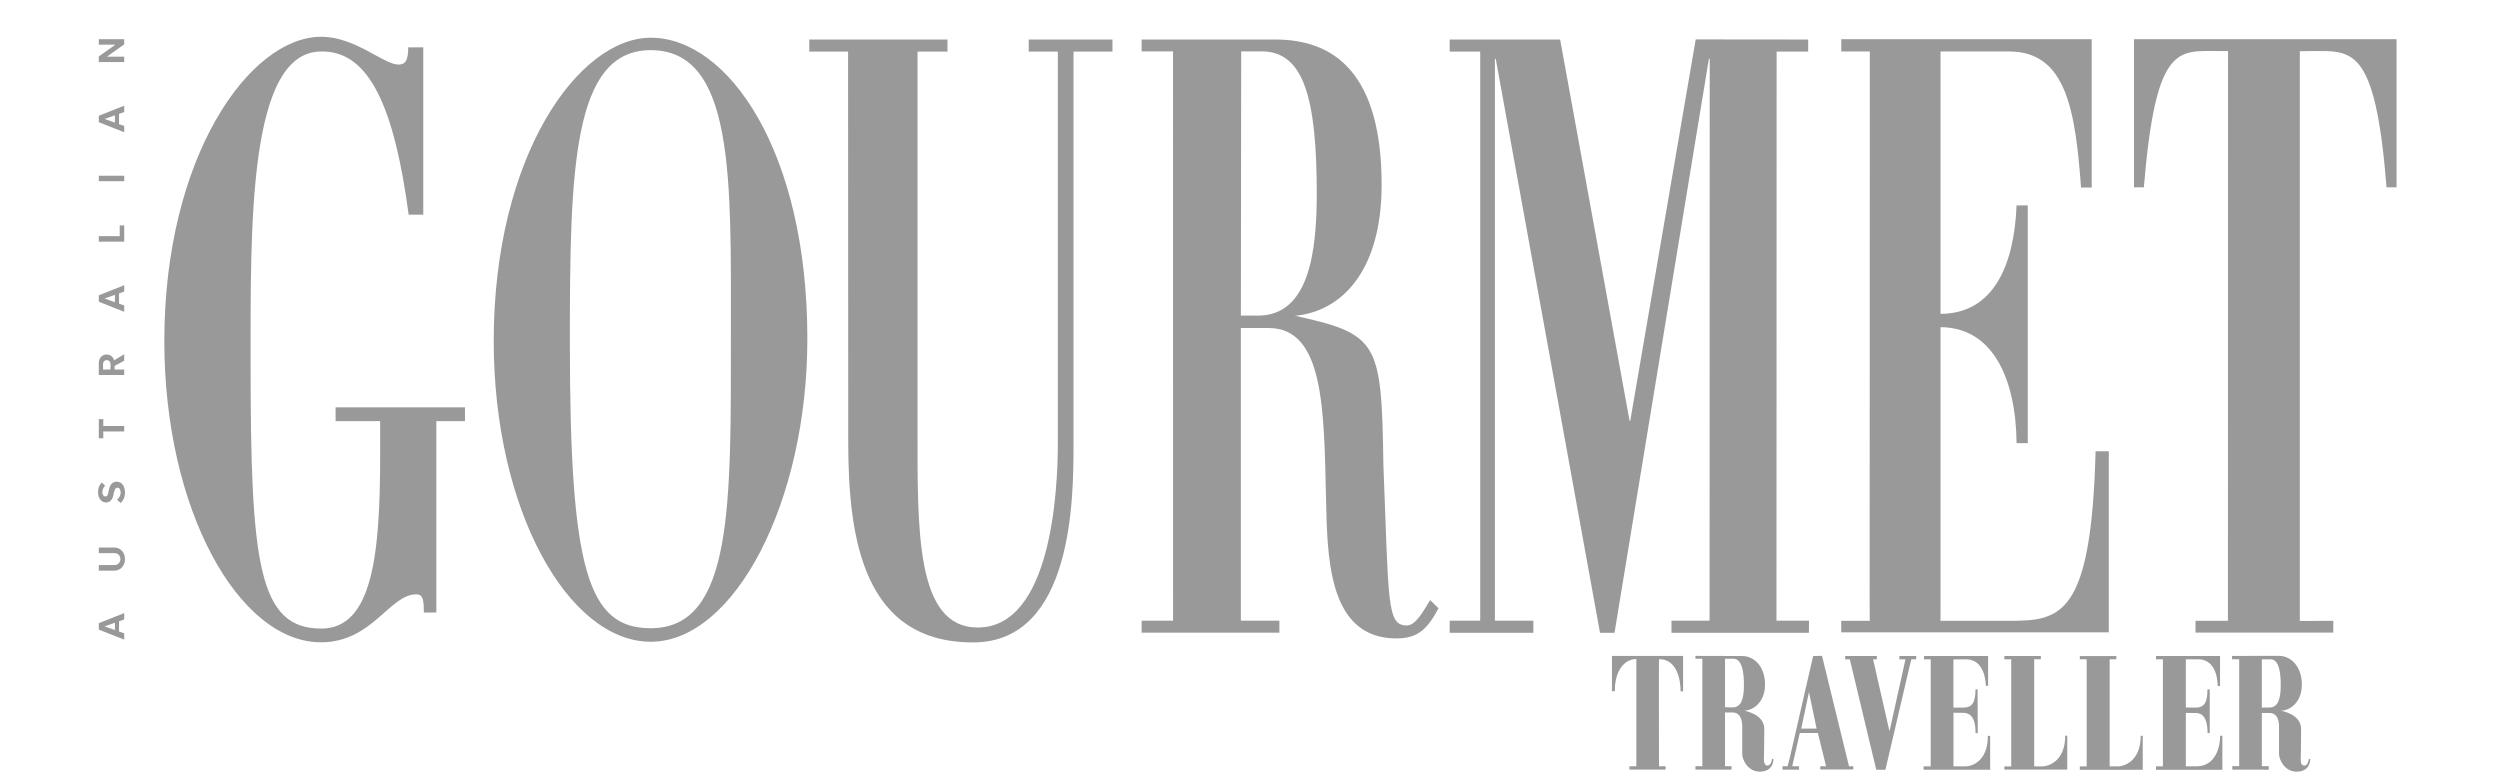
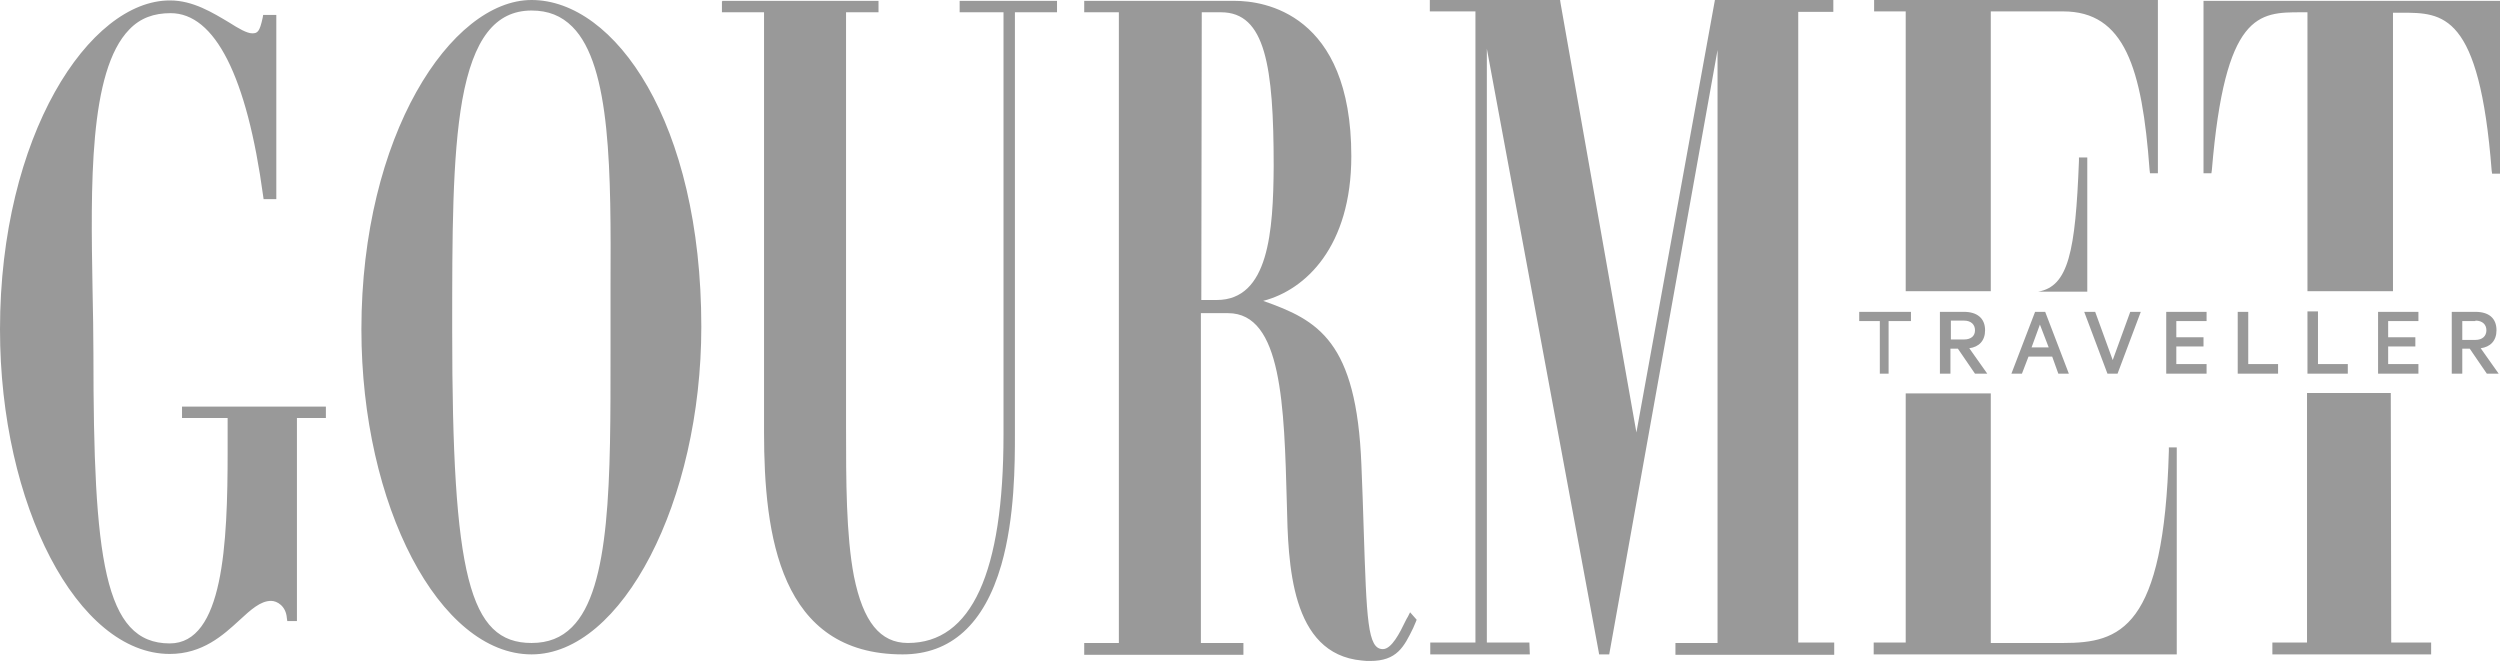
- <svg xmlns="http://www.w3.org/2000/svg" version="1.0" id="Layer_1" x="0px" y="0px" width="612px" height="188.908px" viewBox="0 0 612 188.908" enable-background="new 0 0 612 188.908" xml:space="preserve">
+ <svg xmlns="http://www.w3.org/2000/svg" version="1.1" id="Layer_1" x="0px" y="0px" viewBox="0 0 570 150.7" style="enable-background:new 0 0 570 150.7;" xml:space="preserve">
  <g>
    <style>
		path {
			fill: #999999
		}
	</style>
-     <path d="M536.77,179.572" />
-     <path d="M536.77,179.572" />
-     <path d="M474.914,80.085c13.133,0,18.598,13,18.742,28.401h2.744V50.284h-2.744c-0.584,14.601-5.609,26.551-18.742,26.551" />
-     <path d="M475.027,151.979h16.814c12.607,0,20.1-1.051,21.158-41.512h3.236v44.32h-65.502v-2.809h6.982l-0.023-4.033l0.039-135.344   h-6.982V9.595h61.301v36.313h-2.611c-1.396-18.821-3.59-33.307-17.584-33.307l-16.811-0.003v136.498L475.027,151.979   L475.027,151.979z M103.615,52.556V11.591h-3.686c0.007,2.998-0.554,4.216-2.4,4.216C93.941,15.807,86.948,9,78.644,9   c-17.53,0-38.419,29.353-38.419,74.482c0,41.368,18.249,73.752,38.338,73.752c12.611,0,16.77-11.738,23.331-11.738   c1.641,0,1.859,1.246,1.859,4.455h3.062v-46.854h7.013v-3.376H82.152v3.376H93.06v8.498c0,24.301-1.915,42.279-14.421,42.279   c-15.378,0-17.292-15.99-17.292-64.788c0-33.738-0.621-76.537,17.321-76.479c11.787-0.202,17.885,13.843,21.369,39.948H103.615    M159.302,9.233c-17.631,0-38.442,28.866-38.442,74.249c0,41.368,18.248,73.62,38.442,73.62c20.399,0,38.339-34.061,38.339-74.218   C197.641,37.094,178.266,9.233,159.302,9.233L159.302,9.233z M159.302,153.789c-15.376,0-19.799-14.199-19.799-70.028   c0-42.171,0.628-71.484,19.799-71.484c20.604,0,19.618,31.848,19.618,69.399C178.92,123.445,179.496,153.789,159.302,153.789    M198.113,11.591l0.004,1.034h9.492l0.037,95.557c0,23.898,3.794,49.084,30.55,49.084c24.602,0,24.602-35.627,24.602-48.684V12.625   h9.532V9.676h-20.501v2.949h7.129v95.939c0,11.648-1.65,45.049-19.617,45.049c-15.272,0-14.727-24.145-14.727-49.045V12.625h7.328   V9.676h-33.829 M279.469,9.676v2.906h7.689l0.006,139.361h-7.691l-0.004,2.93h33.724v-2.93h-9.429v-71.65h6.765   c13.646,0,13.572,19.982,14.086,41.869c0.311,14.059,0.539,32.709,15.541,34.059c6.566,0.527,9.094-1.865,11.994-7.314   l-2.045-2.018c-1.666,2.654-3.469,6.277-5.836,6.229c-4.816-0.1-4.285-5.85-5.617-39.385c-0.43-30.543-1.287-31.968-22.477-36.616   l0.262,0.233c11.621-0.765,21.785-10.611,21.785-32.097c0-26.71-11.061-35.658-26.191-35.577 M303.764,77.869l0.079-65.287   c1.998,0,4.825,0,5.042,0c10.252,0,13.459,11.383,13.459,34.878c0,14.66-2.074,29.799-14.375,29.799h-4.205 M354.875,11.591   l0.018,1.034h7.461v139.318h-7.461l-0.018,2.973h20.504l-0.021-2.973h-9.41V14.401h0.209l25.529,140.515h3.547l23.102-140.515   h0.205l-0.037,137.542h-9.33l0.012,2.973h33.627l0.033-2.973l-7.965-0.008l0.039-139.311h7.717l0.014-2.949l-27.539-0.029   l-16.029,93.386h-0.16L381.922,9.676h-27.047" />
-     <path d="M536.77,188.502" />
-     <path d="M536.77,188.502" />
-     <path d="M562.998,12.543l2.566-0.044c10.148,0,15.885-1.642,18.662,33.359h2.451V9.595h-64.275v36.263h2.414   c2.938-35.337,8.355-33.359,18.502-33.359h2.105l-0.025,139.479h-7.936v2.877h33.725v-2.877l-8.189,0.033V12.543" />
-     <path d="M565.209,185.787c0,0-0.15,1.625-1.127,1.625c-0.988,0-0.869-1.557-0.869-1.557s0.1-3.551,0.1-7.385   c0-3.82-5.156-4.49-4.967-4.49c2.055,0,5.146-1.885,5.146-6.381c0-4.492-2.713-7.049-5.613-7.049   c-2.375,0-11.482,0.023-11.482,0.023l0.01,0.822h1.746v26.162h-1.686v0.857l8.916,0.01l0.012-0.867l-1.697,0.012v-13.031   c0,0,1.127,0,1.896,0c2.523,0,2.313,3.43,2.313,3.43s0,5.195,0,6.607c0,1.418,1.406,4.332,4.281,4.332   c3.51,0,3.359-3.121,3.359-3.121H565.209L565.209,185.787z M555.523,173.203c-0.428,0-1.826,0.012-1.826,0.012v-11.818   c0,0,1.188,0,2.035,0c0.838,0,2.594,0.215,2.594,6.369C558.326,171.182,557.629,173.203,555.523,173.203" />
-     <path d="M543.494,180.129c0,2.6-1.037,7.477-5.863,7.477c-0.629,0-2.537,0-2.537,0v-13.09c0,0,1.018,0.033,2.477,0.033   s2.854,1.055,2.854,4.889h0.514v-10.674c0,0-0.559-0.031-0.559,0c0,2.709-0.449,4.461-2.928,4.461c-1.52,0-2.357-0.037-2.357-0.037   v-11.791c0,0,1.529,0,3.037,0c4.943,0,4.746,6.533,4.746,6.533h0.59v-7.336h-15.678v0.803h1.689v26.209h-1.689v0.836h16.246v-8.338   C544.035,180.104,543.494,180.094,543.494,180.129" />
-     <path d="M524.047,180.135c0,6.541-4.5,7.484-5.459,7.484s-2.141,0-2.141,0v-26.223h1.631v-0.785h-8.938v0.785l1.68-0.006v26.229   h-1.68v0.822h15.406v-8.307C524.547,180.135,524.047,180.102,524.047,180.135" />
-     <path d="M505.566,180.105c0,6.535-4.498,7.502-5.457,7.502s-2.137,0-2.137,0v-26.211h1.629v-0.803h-8.934v0.809l1.678-0.006v26.211   h-1.678v0.799h15.396v-8.301C506.064,180.105,505.566,180.08,505.566,180.105" />
-     <path d="M481.285,187.598c-1.117,0-3.074,0-3.074,0v-13.119c0,0,1.178,0.027,2.404,0.027c3.088,0,2.988,3.891,2.988,4.926   c0,0.035,0.549,0.027,0.549,0.027l-0.041-10.699c0,0-0.508-0.041-0.508,0.002c0,3.24-0.857,4.459-2.988,4.459   c-1.516,0-2.416,0-2.416,0v-11.793c0,0,1.469-0.031,3.086-0.031c4.715,0,4.846,5.963,4.846,6.496c0,0.035,0.559-0.004,0.559-0.004   v-7.295h-15.672l-0.027,0.803h1.646v26.201h-1.748v0.836h16.301v-8.301h-0.559C486.631,186.631,482.416,187.598,481.285,187.598" />
-     <path d="M464.957,160.594v0.803h1.502l-3.908,17.641l-4.018-17.641h0.912v-0.803h-7.744v0.803h1.131l6.473,27.035h2.248   c0,0,5.771-24.666,5.912-25.289c0.096-0.426,0.438-1.746,0.438-1.746l1.188-0.006v-0.797H464.957" />
-     <path d="M446.029,160.551l-2.176,0.043c0,0-5.189,22.654-5.619,24.531c-0.234,1.049-0.637,2.451-0.637,2.451   s-0.857-0.004-1.23-0.004v0.84h4.043l-0.004-0.836c-0.91,0-1.668,0-1.668,0l1.855-8.141h4.422l2.002,8.141h-1.408v0.791h8.074   v-0.791h-1.049L446.029,160.551L446.029,160.551z M440.941,178.365l1.896-8.943l1.863,8.943H440.941" />
-     <path d="M433.787,185.781c0,0-0.129,1.621-1.117,1.621c-0.979,0-0.867-1.559-0.867-1.559s0.098-3.553,0.098-7.381   s-5.156-4.494-4.967-4.494c2.055,0,5.148-1.883,5.148-6.379c0-4.498-2.715-6.996-5.617-6.996c-0.031,0-11.43-0.031-11.43-0.031   l0.016,0.697h1.686v26.307h-1.686v0.836l8.818,0.016l0.031-0.852h-1.615v-13.152c0,0,1.117,0,1.895,0   c2.523,0,2.314,3.541,2.314,3.541s0,5.203,0,6.621c0,1.412,1.396,4.324,4.279,4.324c3.512,0,3.373-3.119,3.373-3.119H433.787   L433.787,185.781z M424.109,173.176c-0.428,0-1.824-0.037-1.824-0.037V161.26c0,0,1.186,0,2.033,0c0.84,0,2.596,0.336,2.596,6.496   C426.914,171.17,426.205,173.176,424.109,173.176" />
-     <path d="M394.609,169.199h0.695c0-5.287,2.539-7.877,5.273-7.877v26.254h-1.688v0.83h8.854v-0.83h-1.615c0,0-0.07-26.209,0-26.209   c5.549,0,5.271,7.873,5.271,7.873h0.625v-8.666h-17.416V169.199" />
-     <path d="M30.407,150.08l-6.221,2.471v1.576l6.221,2.463v-1.549l-1.269-0.447v-2.5l1.269-0.457V150.08L30.407,150.08z    M28.131,152.439v1.799l-2.527-0.904L28.131,152.439L28.131,152.439z M28.019,134.033h-3.833v1.371h3.88   c0.728,0,1.408,0.588,1.408,1.463c0,0.869-0.681,1.455-1.408,1.455h-3.88v1.371h3.833c1.399,0,2.574-1.109,2.574-2.826   C30.593,135.143,29.418,134.033,28.019,134.033L28.019,134.033z M28.588,117.922c-1.259,0-1.762,0.941-2.005,2.379   c-0.149,0.857-0.345,1.23-0.755,1.23c-0.541,0-0.774-0.514-0.774-1.064c0-0.596,0.308-1.26,0.69-1.576l-0.811-0.773   c-0.457,0.42-0.933,1.166-0.933,2.461c0,1.418,0.904,2.426,1.912,2.426c0.867,0,1.651-0.484,1.931-2.201   c0.158-0.971,0.438-1.416,0.886-1.416c0.55,0,0.812,0.559,0.812,1.238c0,0.803-0.606,1.502-0.896,1.707l0.905,0.793   c0.457-0.43,1.044-1.203,1.044-2.547C30.593,119.143,29.931,117.922,28.588,117.922L28.588,117.922z M25.287,102.611h-1.101v4.672   h1.101v-1.66h5.12v-1.342h-5.12V102.611L25.287,102.611z M30.407,86.733l-2.472,1.464c-0.093-0.317-0.513-1.417-1.846-1.417   c-1.091,0-1.903,0.876-1.903,2.098v2.919h6.221v-1.343h-2.35v-0.877l2.35-1.277V86.733L30.407,86.733z M26.126,88.151   c0.522,0,0.905,0.419,0.905,0.839c0.075,0.065,0,1.464,0,1.464h-1.8V88.99C25.231,88.57,25.623,88.151,26.126,88.151L26.126,88.151   z M30.407,69.819l-6.221,2.472v1.576l6.221,2.462v-1.548l-1.269-0.448v-2.499l1.269-0.457V69.819L30.407,69.819z M28.131,72.179   v1.8l-2.527-0.905L28.131,72.179L28.131,72.179z M30.407,55.181h-1.101v2.63h-5.12v1.343h6.221V55.181L30.407,55.181z    M30.407,43.014h-6.221v1.343h6.221V43.014L30.407,43.014z M30.407,25.867l-6.221,2.471v1.576l6.221,2.462v-1.548l-1.269-0.447   v-2.5l1.269-0.457V25.867L30.407,25.867z M28.131,28.226v1.8l-2.527-0.904L28.131,28.226L28.131,28.226z M30.407,9.597h-6.221   v1.342h4.048l-4.048,2.873v1.389h6.221v-1.333h-4.234l4.234-3.003V9.597" />
+     <path d="M564.4,73.1c1.6,0,2.5,0.9,2.5,2.2c0,1.3-0.9,2.2-2.5,2.2h-3v-4.3H564.4z M564.4,71.1H559v14.1h2.4v-5.7h1.7l3.9,5.7h2.7   l-4.1-5.8c2.2-0.3,3.6-1.7,3.6-4.1C569.2,72.5,567.4,71.1,564.4,71.1 M526,146.5h-7.9v2.7h36.2v-2.7l-9.1,0l-0.1-56.9h-19.1   L526,146.5z M544.5,83V79h6.2v-2.1h-6.2v-3.7h6.9v-2.1h-9.2v14.1h9.2V83H544.5z M526.1,71.1v14.1h9.2V83h-6.8v-12H526.1z    M512.6,71.1h-2.4v14.1h9.2V83h-6.8V71.1z M434.4,146.5h-7.2v2.7h69.1v-47.2h-1.8l0,0.8c-1.1,40.6-11.1,43.8-24.1,43.8h-16.5V89.7   h-19.4V146.5z M464.7,66.5h11.2V35.9H474l0,0.8C473.2,57.4,471.6,65.3,464.7,66.5 M467.1,79.2h-3.9l1.9-5.2L467.1,79.2z    M471.7,85.2l-5.4-14.1H464l-5.4,14.1h2.4l1.5-3.9h5.4l1.4,3.9H471.7z M477.7,71.1h-2.5l5.3,14.1h2.3l5.3-14.1h-2.4l-4,11   L477.7,71.1z M447.8,77.4h-3v-4.3h3c1.6,0,2.5,0.9,2.5,2.2C450.3,76.6,449.4,77.4,447.8,77.4 M453.1,85.2l-4.1-5.8   c2.2-0.3,3.6-1.7,3.6-4.1c0-2.8-1.9-4.2-4.8-4.2h-5.5v14.1h2.4v-5.7h1.7l3.9,5.7H453.1z M67.7,95.3h6.6v-2.6H41.5v2.6h10.4v7.7   c0,21.1-1,43.7-13.2,43.7c-15,0-17.4-19.4-17.4-66c0-4.7-0.1-9.6-0.2-14.7c-0.4-23.4-0.9-49.8,8.4-59.3c2.5-2.6,5.6-3.7,9.4-3.7   c10.1,0,17.4,14.4,21.1,41.7l0.1,0.7H63v-42H60l-0.1,0.6c-0.7,3.3-1.2,3.6-2.4,3.6c-1.2,0-3.1-1.1-5.3-2.5c-3.7-2.2-8.2-5-13.4-5   C20.4,0,0,30.9,0,75.1c0,40.1,17.7,74,38.7,74c7.5,0,12.2-4.3,15.9-7.7c2.6-2.4,4.8-4.4,7.2-4.4c1.4,0,3.4,1.2,3.6,3.9l0.1,0.7h2.2   V95.3z M139.2,73.3c0,2.4,0,4.7,0,7c0,28.9,0.1,53.9-8.8,62.7c-2.4,2.4-5.4,3.6-9.2,3.6c-14.2,0-18.1-15.3-18.1-71.3v-0.5   c0-20.9,0-39,2.3-52c2.5-13.9,7.5-20.4,15.8-20.4c3.8,0,6.8,1.2,9.3,3.7c8.9,8.9,8.8,33.4,8.7,59.3C139.2,68,139.2,70.7,139.2,73.3    M159.9,74.5c0-46.6-19.7-74.5-38.7-74.5c-18.3,0-38.8,30.8-38.8,75.1c0,40.2,17.8,74.1,38.8,74.1   C141.8,149.2,159.9,114.3,159.9,74.5 M231.4,2.8h9.6V0.2h-22.2v2.6h10v96.3c0,31.5-7.3,47.5-21.8,47.5c-6.3,0-10.2-4.8-12.3-15.2   c-1.8-9.4-1.8-21.9-1.8-34V2.8h7.4V0.2h-35.6v0.1h-0.1l0,2.5h9.6l0,95.7c0,23.6,3.6,50.7,31.6,50.7c11,0,18.6-6.9,22.5-20.4   c3.1-10.8,3.1-23.2,3.1-29.9V2.8z M277.4,68.4h-3.5l0.1-65.6h4.4c10.1,0,12,12.3,12,35.1C290.3,52.7,289.3,68.4,277.4,68.4    M322.8,141.8l0.2-0.5l-1.5-1.7l-0.5,1c-0.2,0.3-0.4,0.7-0.6,1.1c-1.2,2.5-3.1,6.3-5.1,6.3c-3.5,0-3.7-6.5-4.4-28   c-0.1-4.1-0.3-8.7-0.5-14c-1.1-28.3-9.9-33-22.4-37.4c9.7-2.5,20.1-12.4,20.1-33c0-32.7-20.1-35.4-26.5-35.4l-34.4,0v2.6h7.9   l0,143.8h-7.9l0,2.7h36.3v-2.7h-9.7V71.4h6.2c12.3,0,12.8,21.1,13.4,43.4c0.3,13.7,0.8,34.3,17.1,35.8c0.7,0.1,1.3,0.1,1.9,0.1   c6.1,0,7.7-3.2,9.8-7.5C322.4,142.7,322.6,142.3,322.8,141.8 M418.2,146.5l-8.2,0l0-143.8h8V0L391,0l-17.9,98.6L355.8,0.7L355.7,0   H326l0,2.6h10.4v143.9h-10.3l0,2.7h22.7l-0.1-2.7H339V11.1l25.5,137.5l0.1,0.6h2.3l24.7-137.8l0,135.2H382l0,2.7h36.2L418.2,146.5z    M435.7,71.1h-11.8v2.1h4.7v12h2v-12h5.1V71.1z M490.2,39.5h1.8V0h-64.7v2.6h7.2l0,63.8h19.4l0-63.8l16.5,0c14,0,18,12.9,19.7,36.1   L490.2,39.5z M503.1,71.1h-9.2v14.1h9.2V83h-6.9V79h6.2v-2.1h-6.2v-3.7h6.9V71.1z M570,39.6V0.2h-67.6v39.3h1.8l0.1-0.7   c3-36,10.7-36,20.4-36h1.4l0,63.6h19.5V2.9l1.9,0c9.5,0,17.8,0,20.6,36l0.1,0.7H570z" />
  </g>
</svg>
